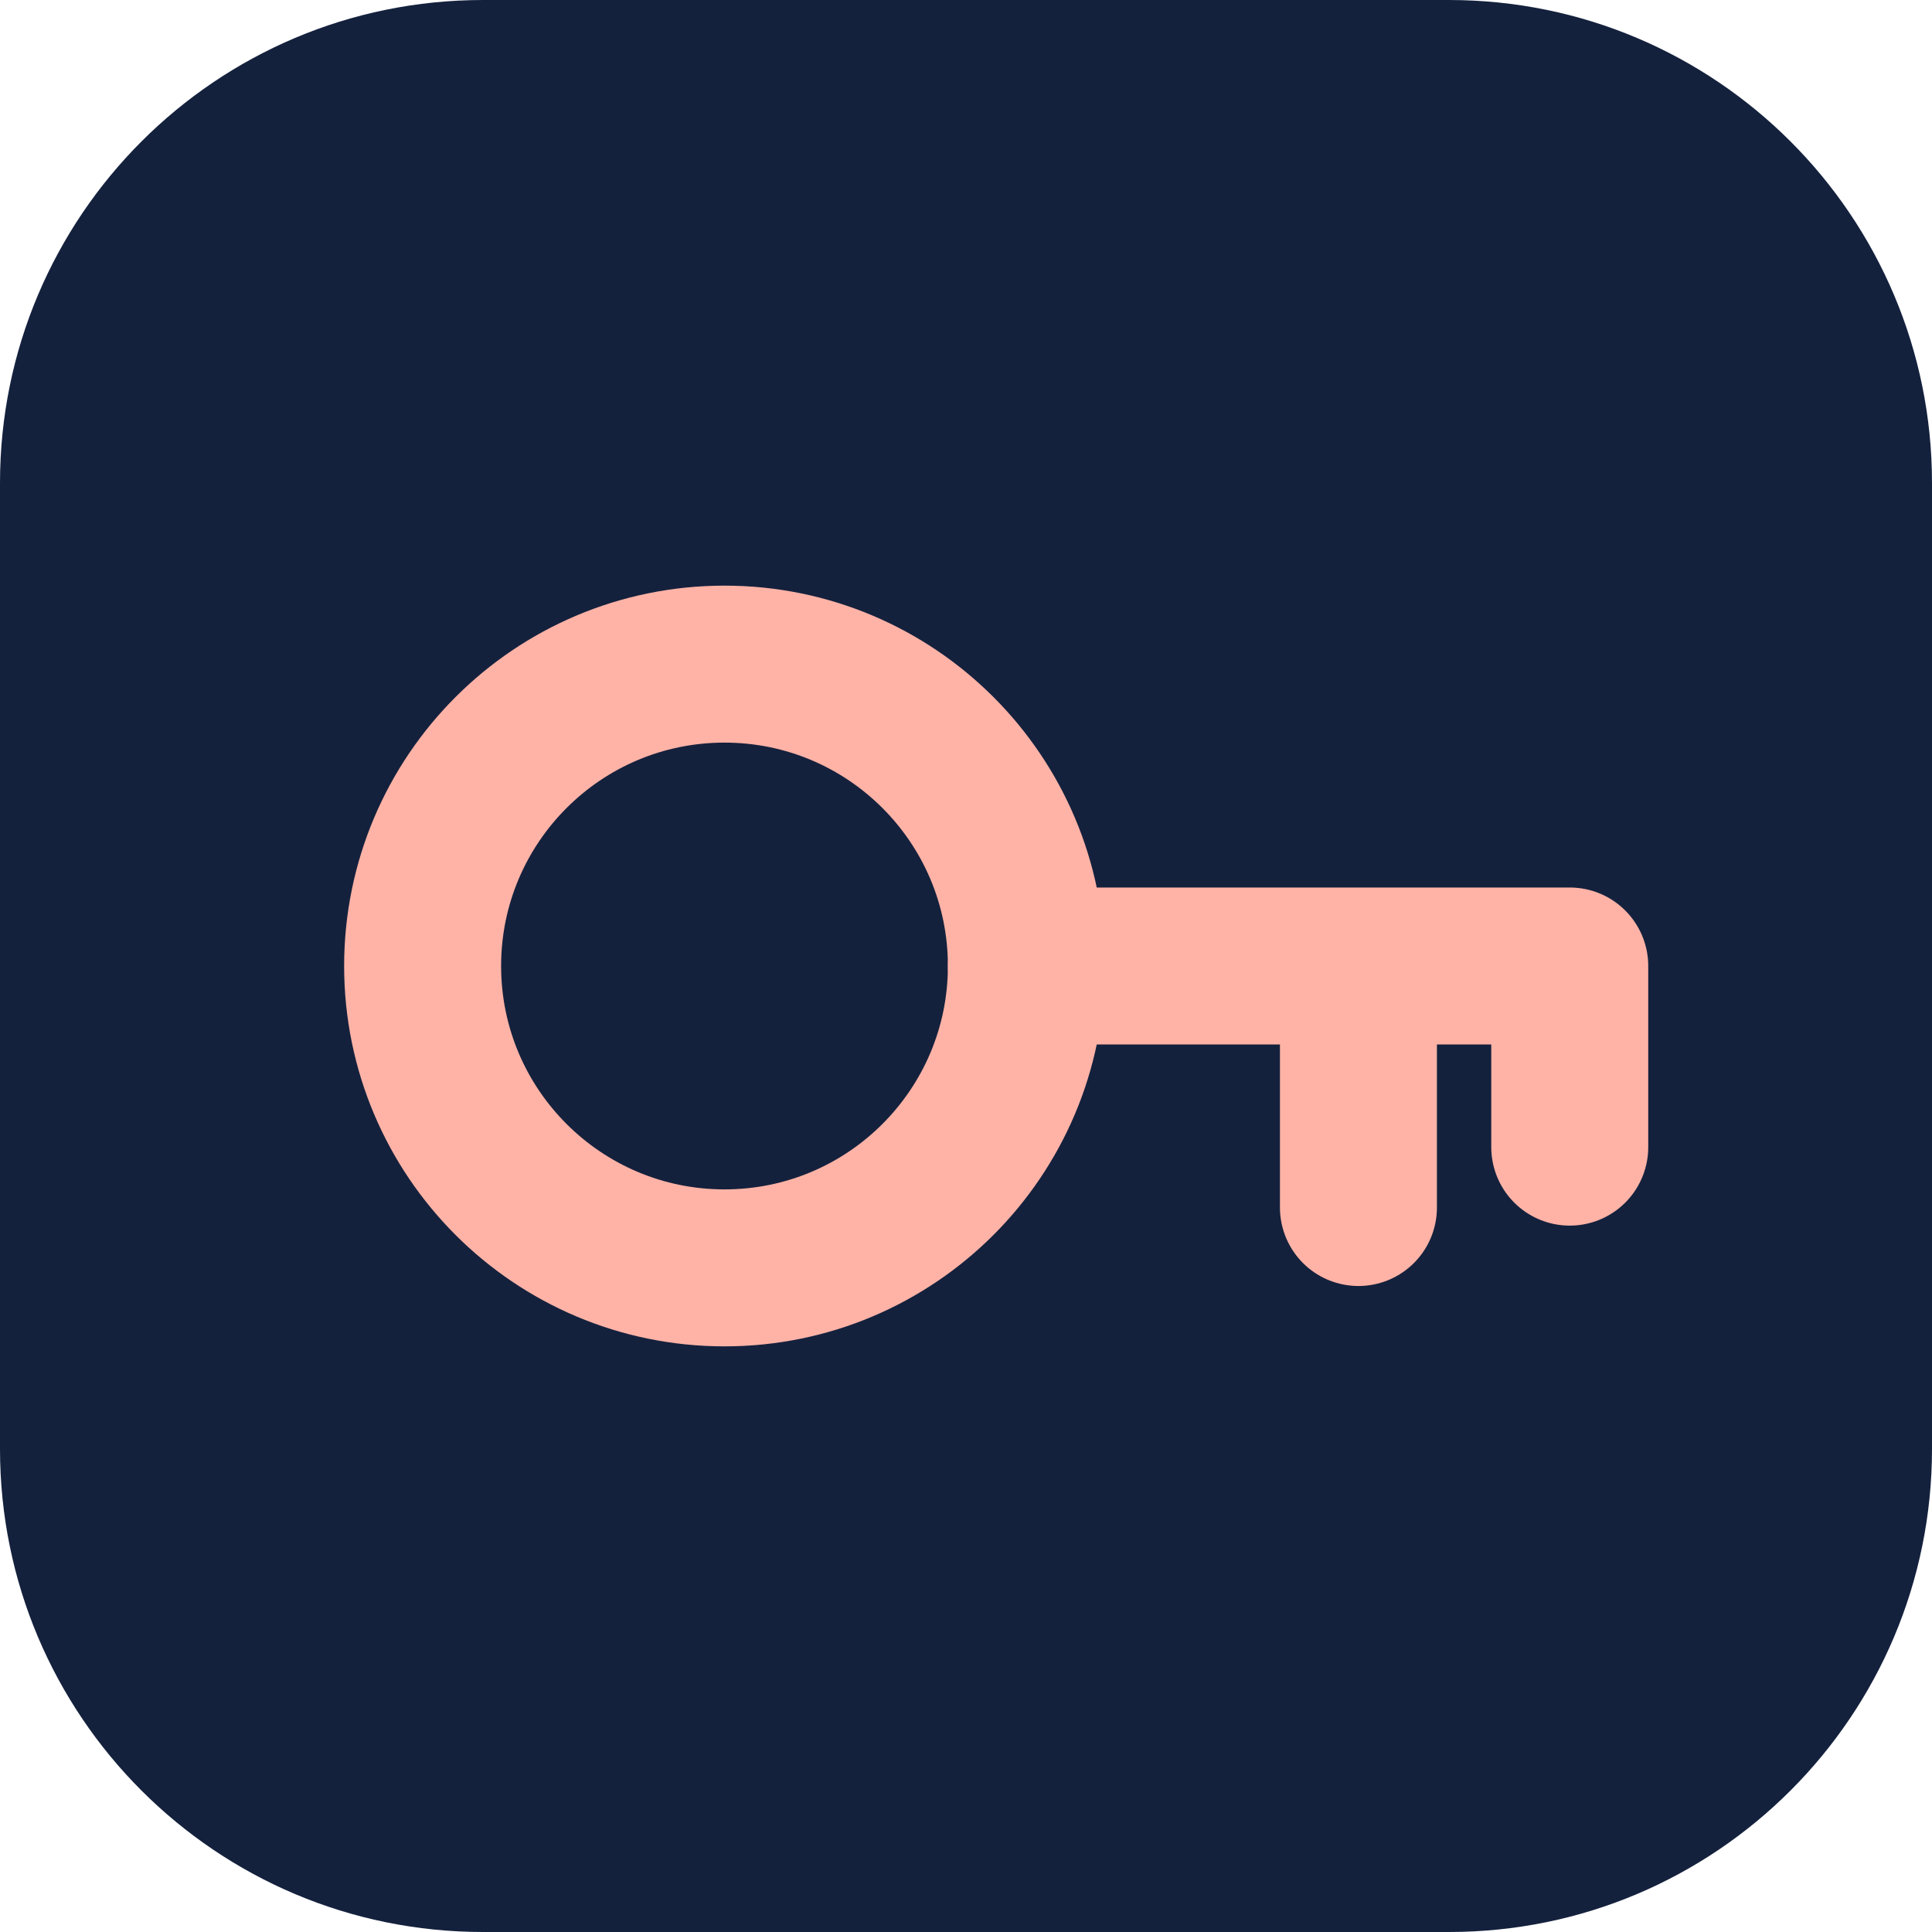
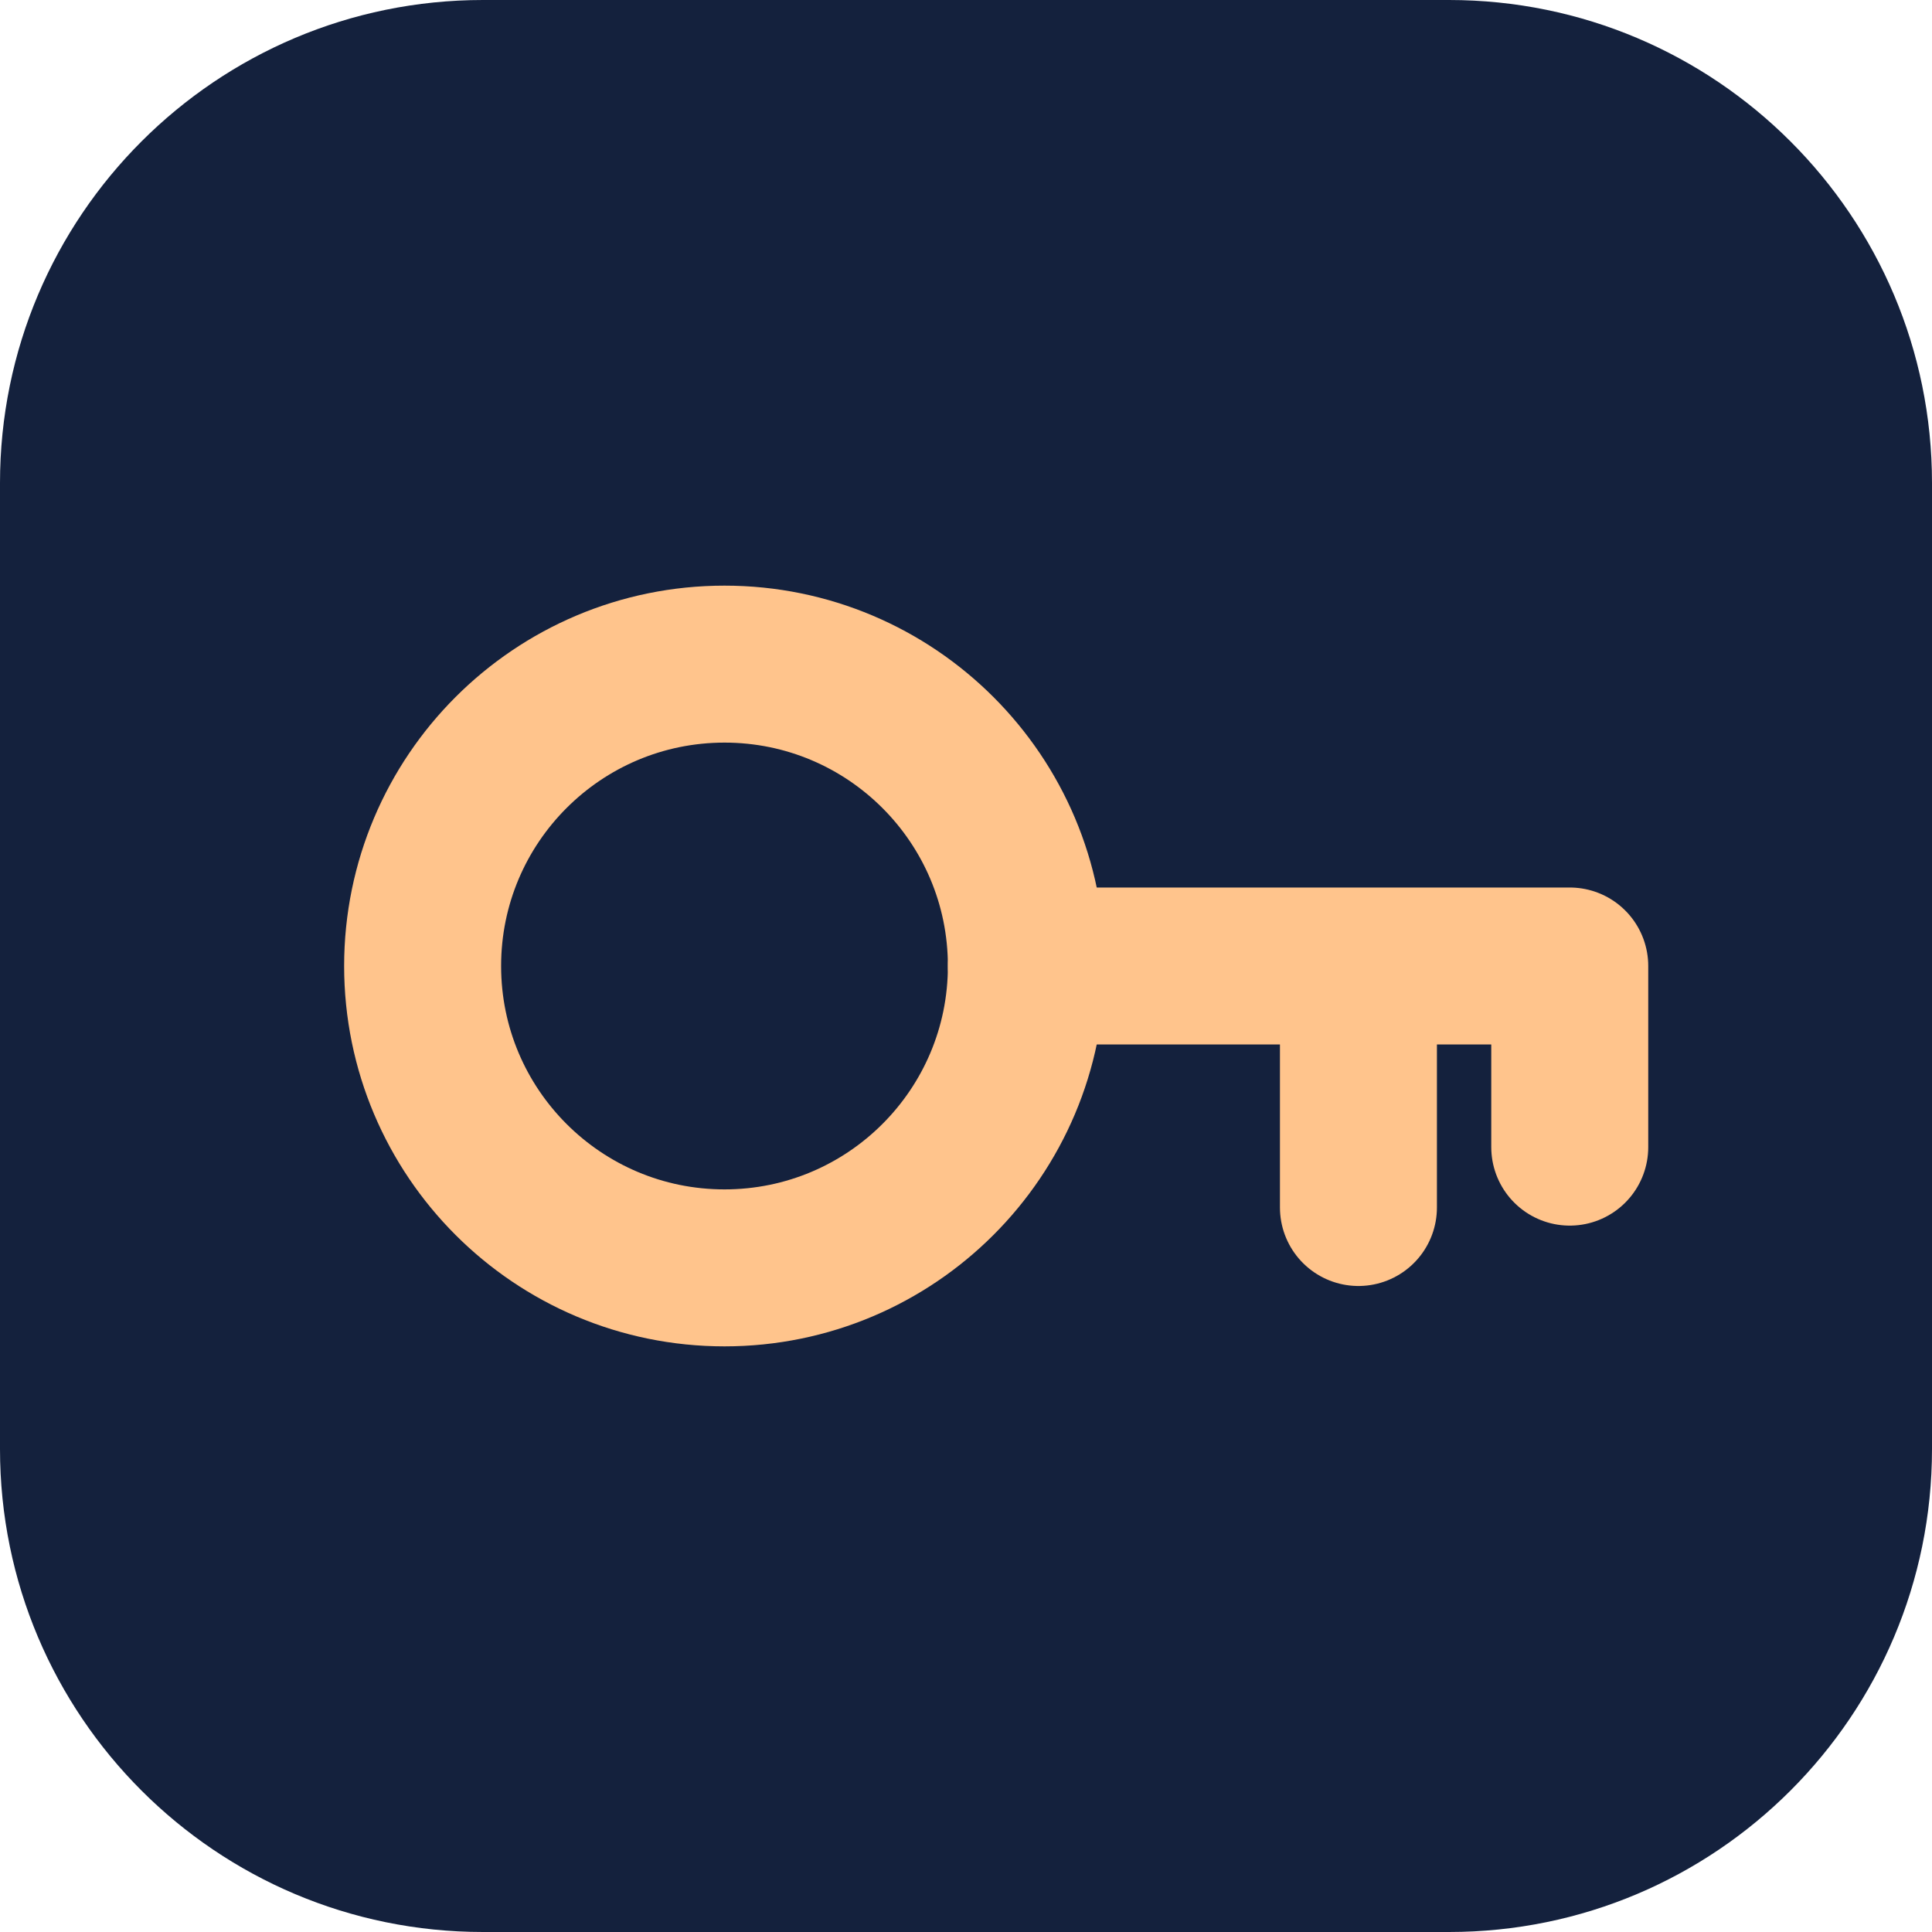
<svg xmlns="http://www.w3.org/2000/svg" viewBox="0 0 32 32">
  <rect width="32" height="32" rx="8" fill="#14213D" />
-   <circle cx="12" cy="16" r="5" fill="none" stroke="#FFB3A6" stroke-width="2.6" />
-   <path d="M17 16h9M22.5 16v4M26 16v3" fill="none" stroke="#FFB3A6" stroke-width="2.6" stroke-linecap="round" />
+   <circle cx="12" cy="16" r="5" fill="none" stroke="#FFC48C" stroke-width="2.6" />
+   <path d="M17 16h9M22.5 16v4M26 16v3" fill="none" stroke="#FFC48C" stroke-width="2.6" stroke-linecap="round" />
</svg>
